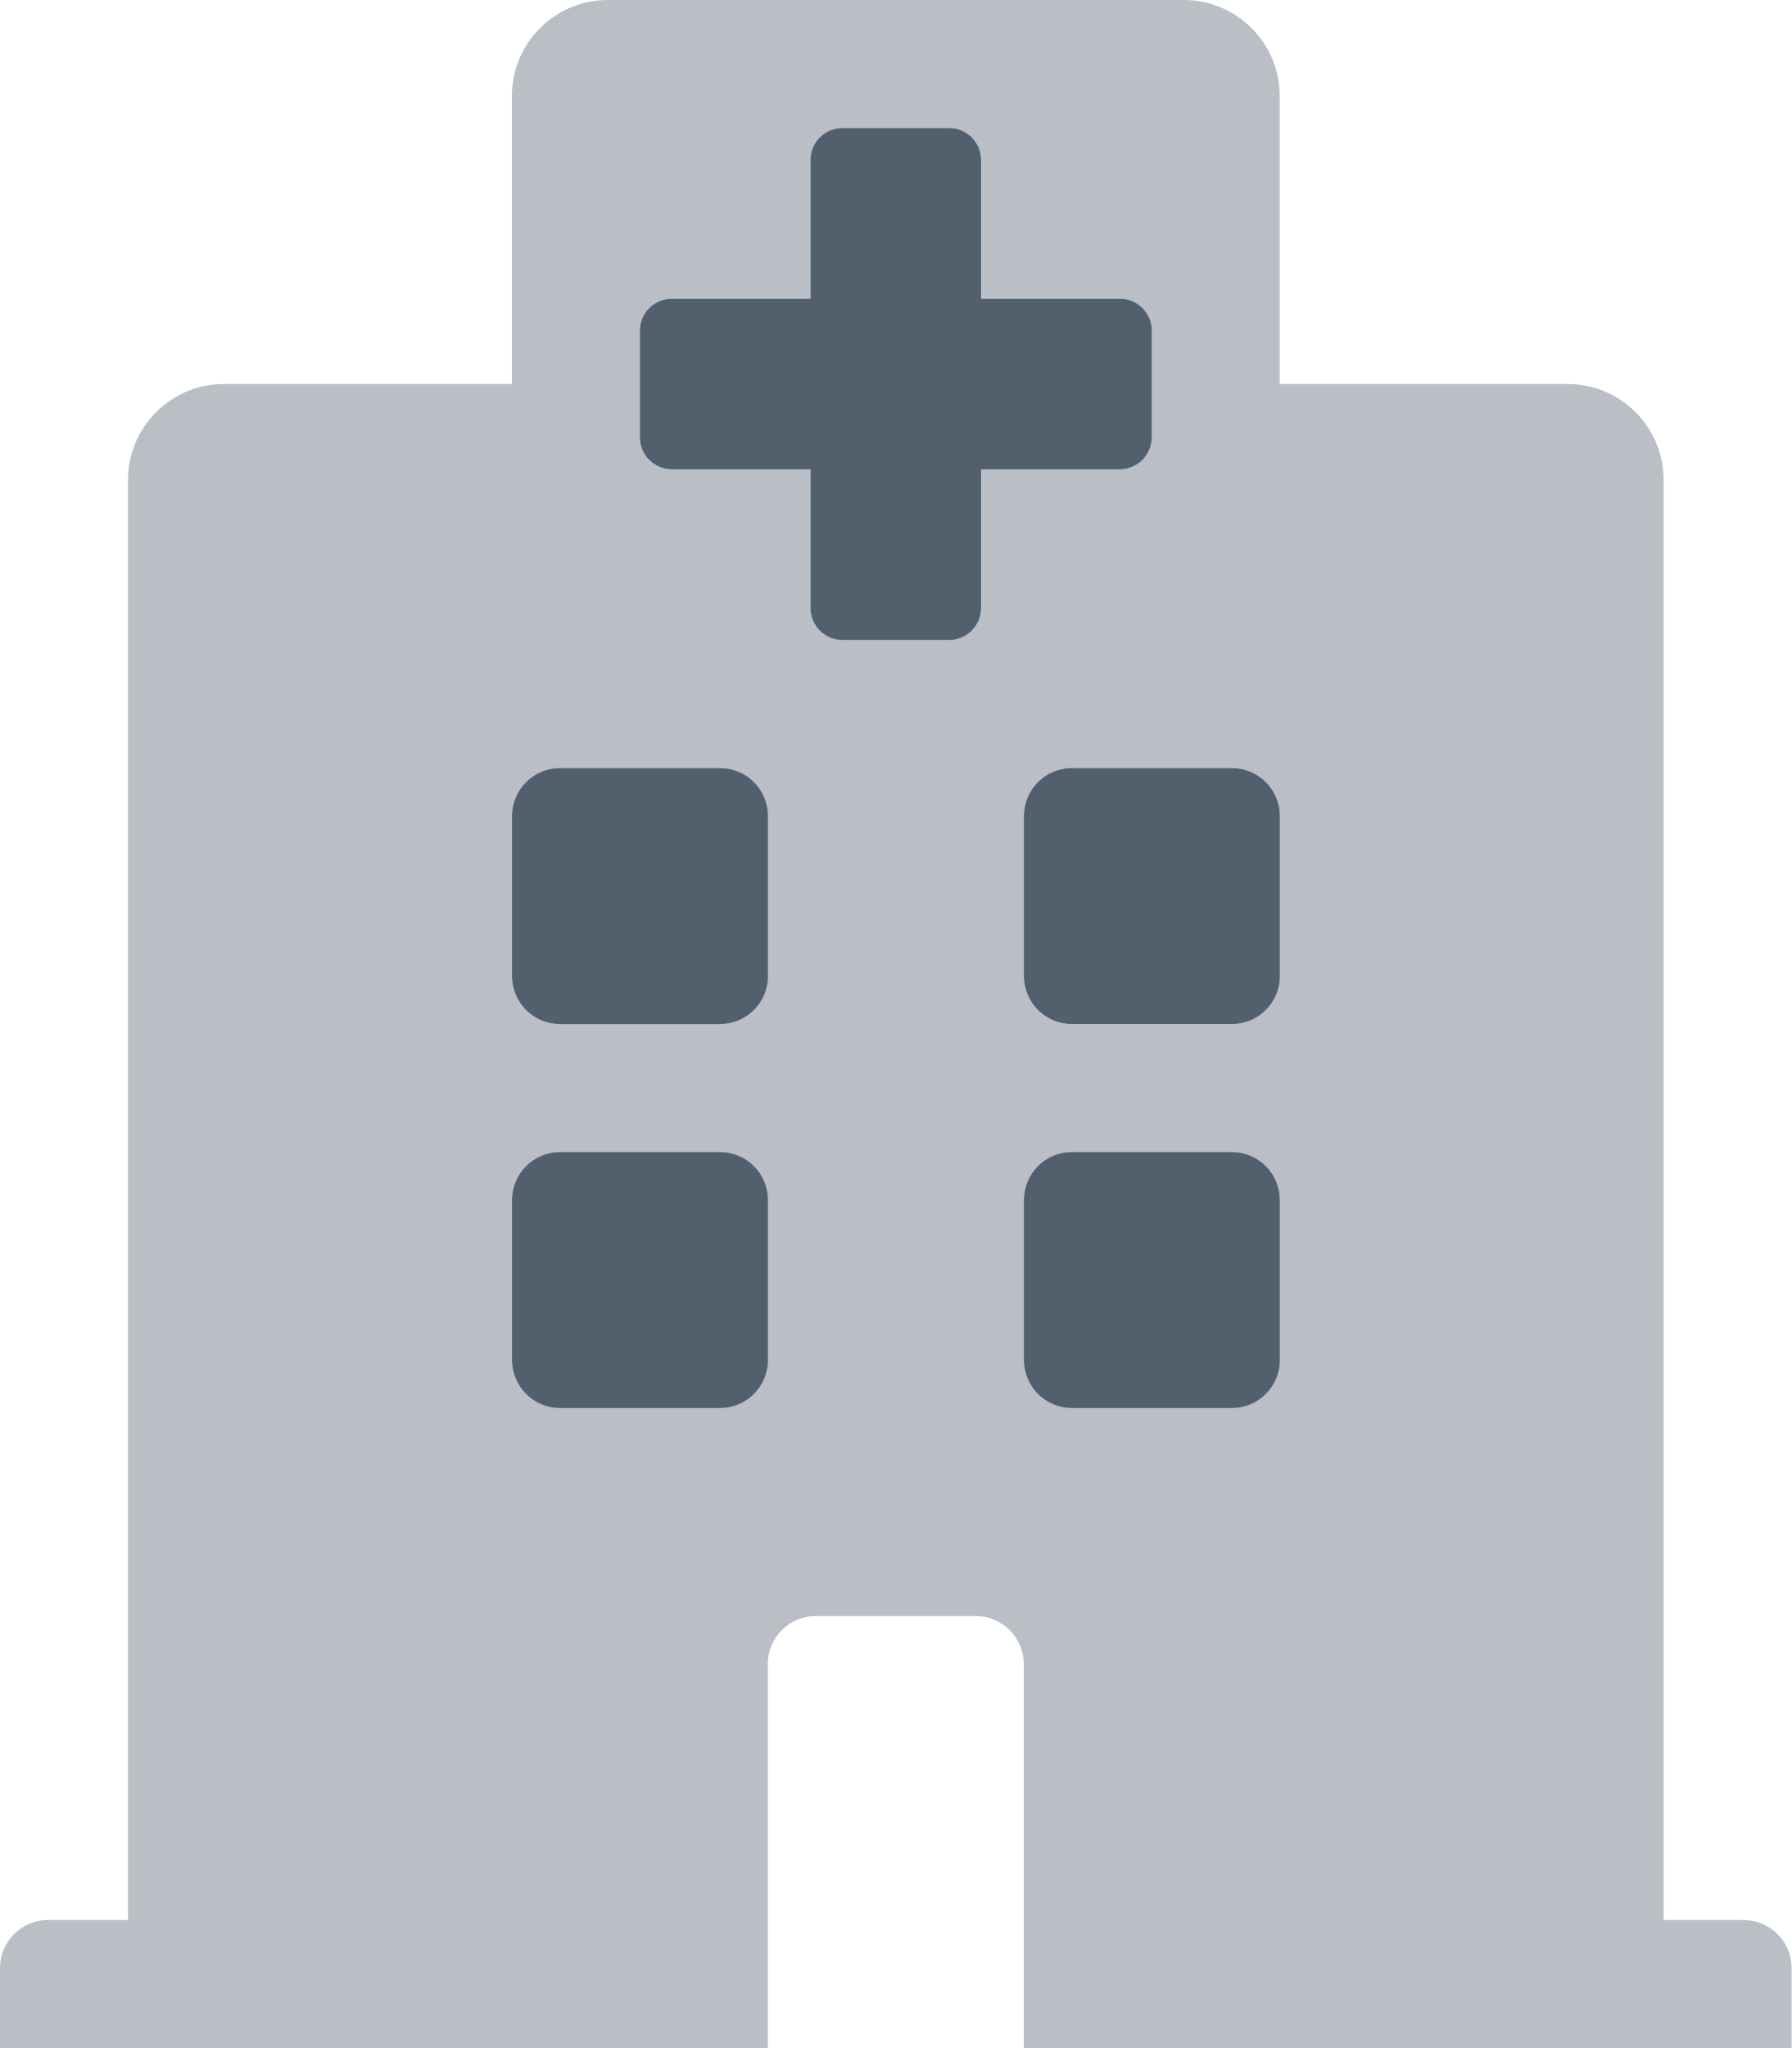
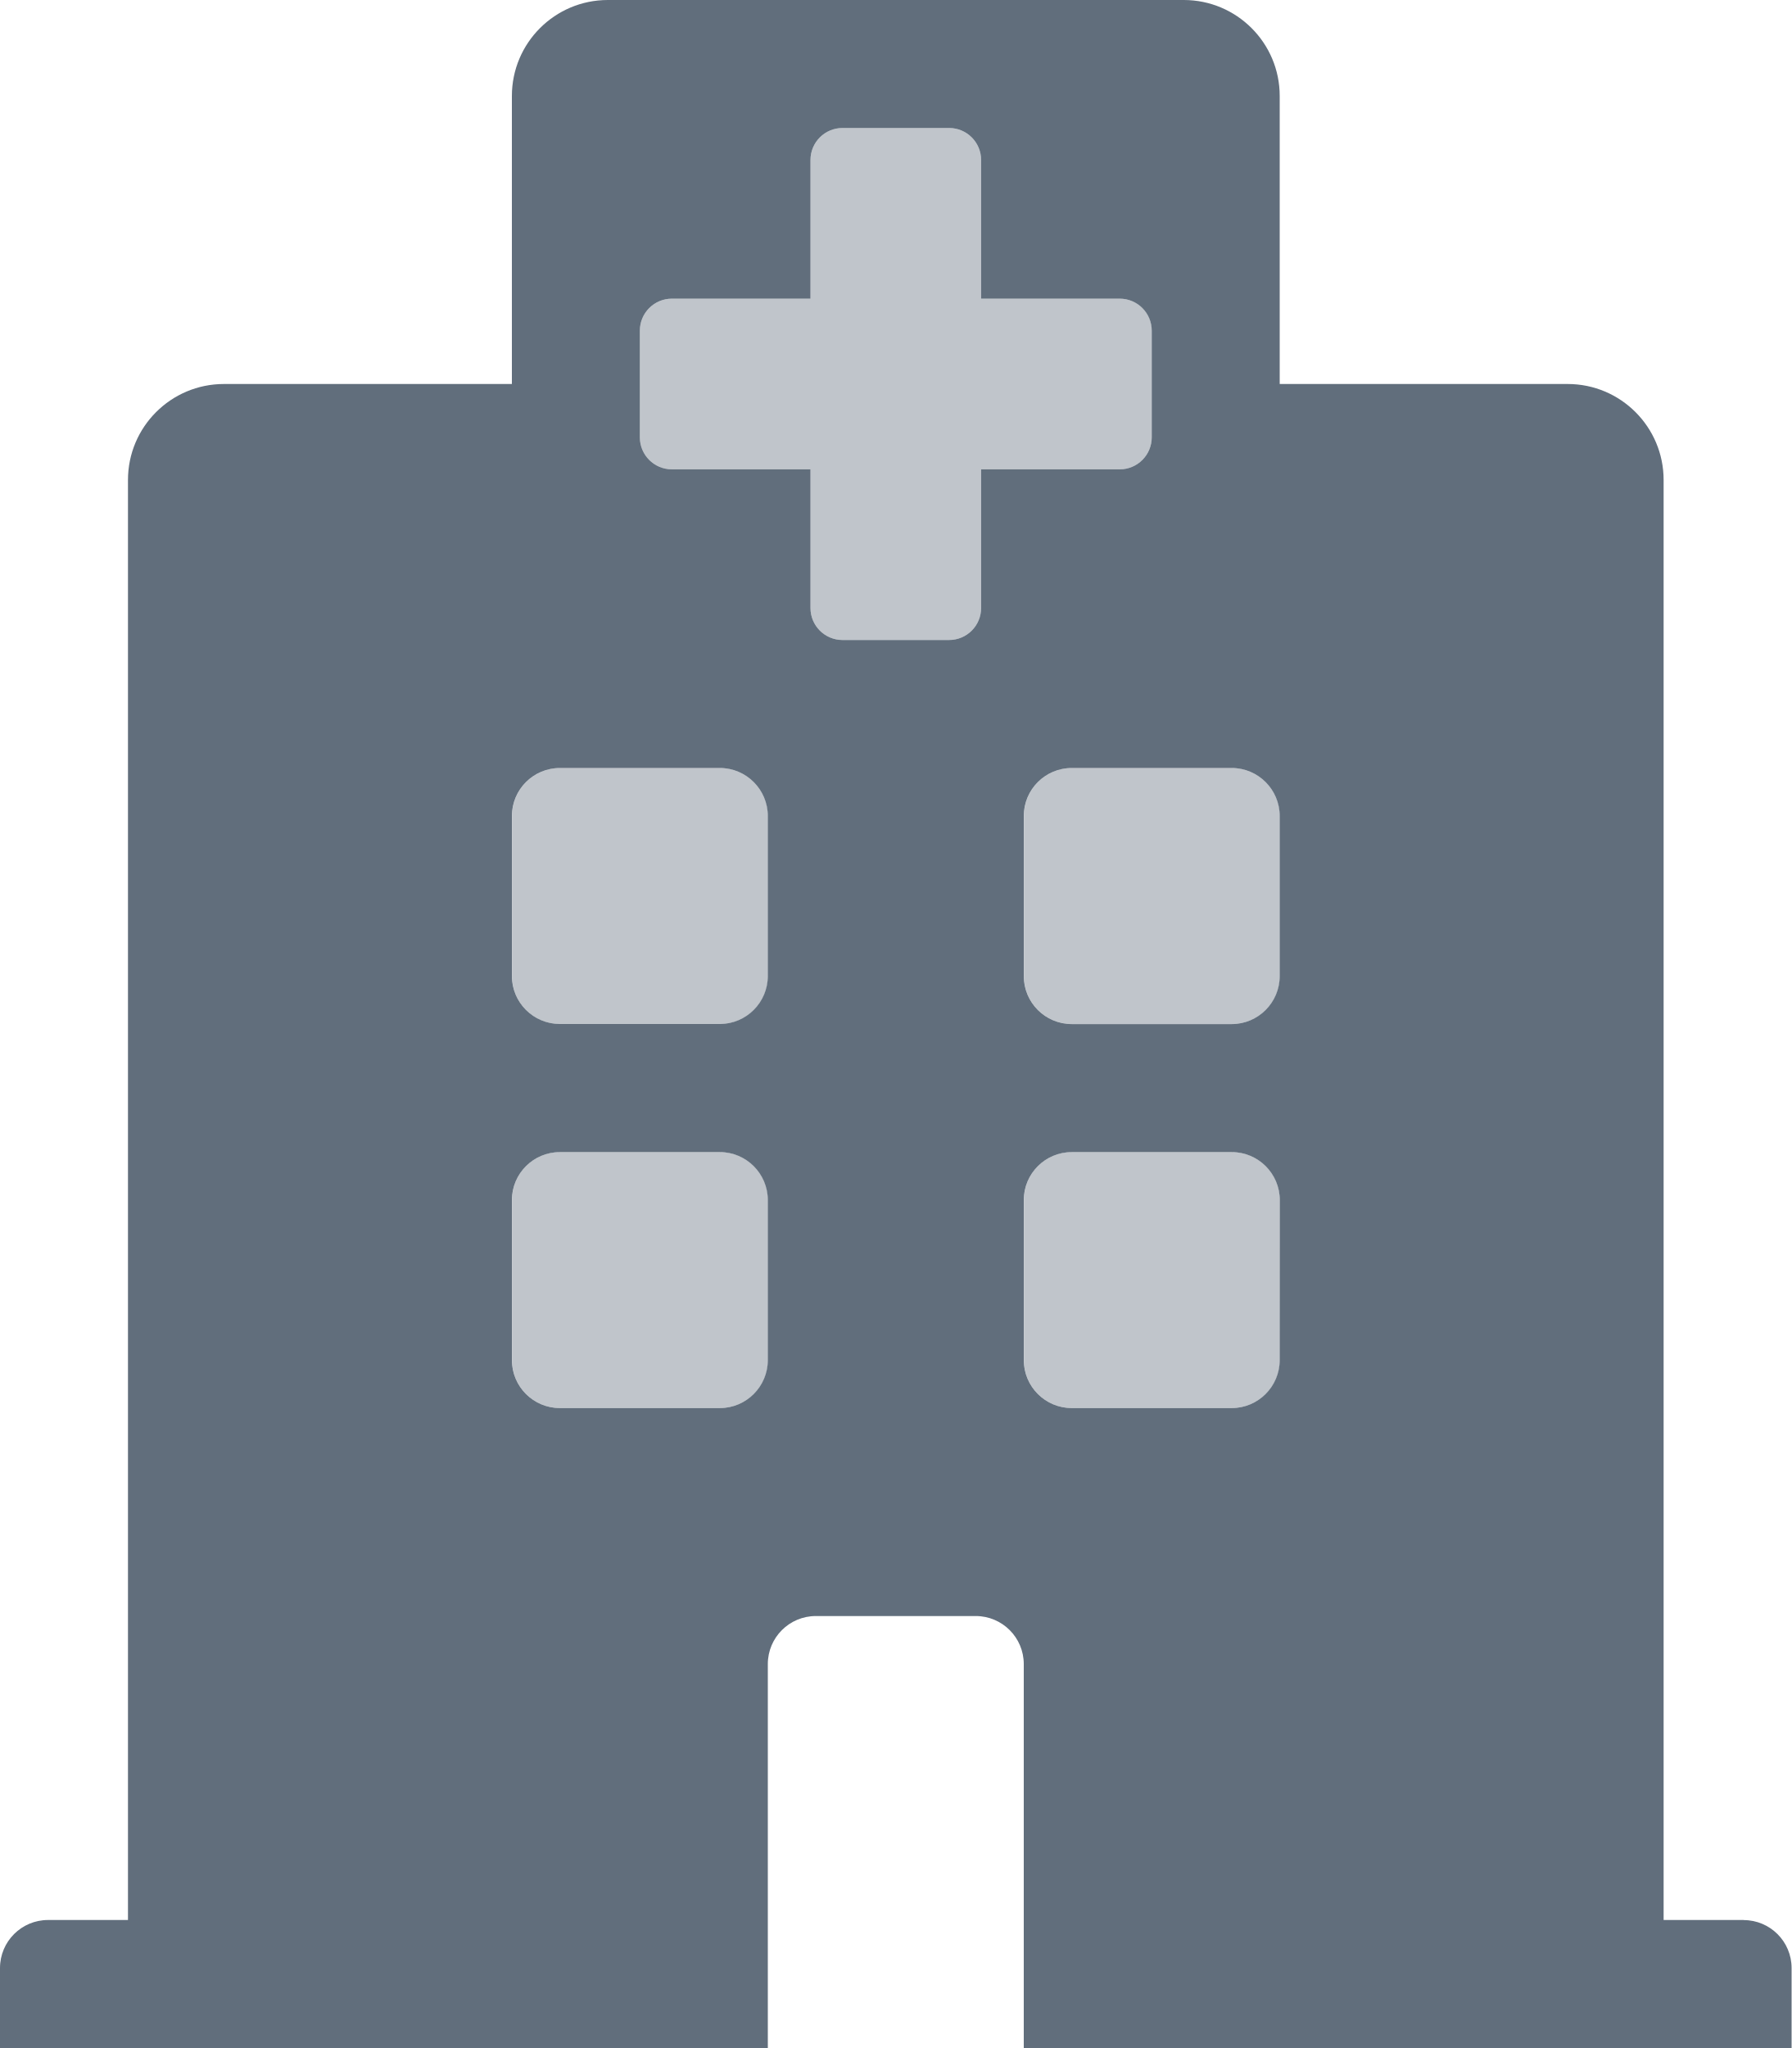
<svg xmlns="http://www.w3.org/2000/svg" width="21" height="24" viewBox="0 0 21 24">
-   <path d="M20.438,22.5H19.5V5.625A1.125,1.125,0,0,0,18.375,4.5H15V1.125A1.125,1.125,0,0,0,13.875,0H7.125A1.125,1.125,0,0,0,6,1.125V4.5H2.625A1.125,1.125,0,0,0,1.5,5.625V22.5H.563A.563.563,0,0,0,0,23.063V24H9V19.5a.563.563,0,0,1,.563-.562h1.875A.563.563,0,0,1,12,19.5V24h9v-.937a.562.562,0,0,0-.562-.562ZM9,15.938a.563.563,0,0,1-.562.563H6.563A.563.563,0,0,1,6,15.938V14.063a.563.563,0,0,1,.563-.562H8.438A.563.563,0,0,1,9,14.063Zm0-4.5A.563.563,0,0,1,8.438,12H6.563A.563.563,0,0,1,6,11.438V9.563A.563.563,0,0,1,6.563,9H8.438A.563.563,0,0,1,9,9.563ZM11.5,5.5V7.125a.375.375,0,0,1-.375.375H9.875A.375.375,0,0,1,9.5,7.125V5.5H7.875A.375.375,0,0,1,7.5,5.125V3.875A.375.375,0,0,1,7.875,3.5H9.5V1.875A.375.375,0,0,1,9.875,1.5h1.25a.375.375,0,0,1,.375.375V3.5h1.625a.375.375,0,0,1,.375.375v1.25a.375.375,0,0,1-.375.375ZM15,15.938a.563.563,0,0,1-.562.563H12.563A.563.563,0,0,1,12,15.938V14.063a.563.563,0,0,1,.563-.562h1.875a.563.563,0,0,1,.563.563Zm0-4.5a.563.563,0,0,1-.562.563H12.563A.563.563,0,0,1,12,11.438V9.563A.563.563,0,0,1,12.563,9h1.875A.563.563,0,0,1,15,9.563Z" fill="#52606d" opacity="0.4" />
-   <path d="M130.438,44h-1.875a.563.563,0,0,0-.562.563v1.875a.563.563,0,0,0,.563.563h1.875a.563.563,0,0,0,.563-.562V44.563A.563.563,0,0,0,130.438,44Zm0-4.5h-1.875a.563.563,0,0,0-.562.563v1.875a.563.563,0,0,0,.563.563h1.875a.563.563,0,0,0,.563-.562V40.063A.563.563,0,0,0,130.438,39.5Zm5.063-3.875v-1.25a.375.375,0,0,0-.375-.375H133.5V32.375a.375.375,0,0,0-.375-.375h-1.25a.375.375,0,0,0-.375.375V34h-1.625a.375.375,0,0,0-.375.375v1.25a.375.375,0,0,0,.375.375H131.5v1.625a.375.375,0,0,0,.375.375h1.25a.375.375,0,0,0,.375-.375V36h1.625A.375.375,0,0,0,135.5,35.625ZM136.438,44h-1.875a.563.563,0,0,0-.562.563v1.875a.563.563,0,0,0,.563.563h1.875a.563.563,0,0,0,.563-.562V44.563A.563.563,0,0,0,136.438,44Zm0-4.5h-1.875a.563.563,0,0,0-.562.563v1.875a.563.563,0,0,0,.563.563h1.875a.563.563,0,0,0,.563-.562V40.063A.563.563,0,0,0,136.438,39.5Z" transform="translate(-122 -30.5)" fill="#52606d" />
+   <path d="M20.438,22.5H19.5V5.625A1.125,1.125,0,0,0,18.375,4.5H15V1.125A1.125,1.125,0,0,0,13.875,0H7.125A1.125,1.125,0,0,0,6,1.125V4.5H2.625A1.125,1.125,0,0,0,1.5,5.625V22.5H.563A.563.563,0,0,0,0,23.063V24H9V19.5a.563.563,0,0,1,.563-.562h1.875A.563.563,0,0,1,12,19.5V24h9v-.937a.562.562,0,0,0-.562-.562ZM9,15.938a.563.563,0,0,1-.562.563H6.563A.563.563,0,0,1,6,15.938V14.063a.563.563,0,0,1,.563-.562H8.438A.563.563,0,0,1,9,14.063Zm0-4.5A.563.563,0,0,1,8.438,12H6.563A.563.563,0,0,1,6,11.438V9.563A.563.563,0,0,1,6.563,9H8.438A.563.563,0,0,1,9,9.563ZM11.5,5.5V7.125a.375.375,0,0,1-.375.375H9.875A.375.375,0,0,1,9.5,7.125V5.5H7.875A.375.375,0,0,1,7.5,5.125V3.875A.375.375,0,0,1,7.875,3.5H9.5V1.875A.375.375,0,0,1,9.875,1.5h1.25a.375.375,0,0,1,.375.375V3.5h1.625a.375.375,0,0,1,.375.375v1.25a.375.375,0,0,1-.375.375ZM15,15.938a.563.563,0,0,1-.562.563H12.563A.563.563,0,0,1,12,15.938V14.063a.563.563,0,0,1,.563-.562h1.875a.563.563,0,0,1,.563.563Zm0-4.5a.563.563,0,0,1-.562.563H12.563A.563.563,0,0,1,12,11.438V9.563A.563.563,0,0,1,12.563,9h1.875A.563.563,0,0,1,15,9.563Z" fill="#616e7c" />
+   <path d="M130.438,44h-1.875a.563.563,0,0,0-.562.563v1.875a.563.563,0,0,0,.563.563h1.875a.563.563,0,0,0,.563-.562V44.563A.563.563,0,0,0,130.438,44Zm0-4.5h-1.875a.563.563,0,0,0-.562.563v1.875a.563.563,0,0,0,.563.563h1.875a.563.563,0,0,0,.563-.562V40.063A.563.563,0,0,0,130.438,39.5Zm5.063-3.875v-1.25a.375.375,0,0,0-.375-.375H133.5V32.375a.375.375,0,0,0-.375-.375h-1.25a.375.375,0,0,0-.375.375V34h-1.625a.375.375,0,0,0-.375.375v1.25a.375.375,0,0,0,.375.375H131.5v1.625a.375.375,0,0,0,.375.375h1.25a.375.375,0,0,0,.375-.375V36h1.625A.375.375,0,0,0,135.5,35.625ZM136.438,44h-1.875a.563.563,0,0,0-.562.563v1.875a.563.563,0,0,0,.563.563h1.875a.563.563,0,0,0,.563-.562V44.563A.563.563,0,0,0,136.438,44Zm0-4.5h-1.875a.563.563,0,0,0-.562.563v1.875a.563.563,0,0,0,.563.563h1.875a.563.563,0,0,0,.563-.562V40.063A.563.563,0,0,0,136.438,39.5Z" transform="translate(-122 -30.5)" fill="#616e7c" opacity="0.4" />
</svg>
